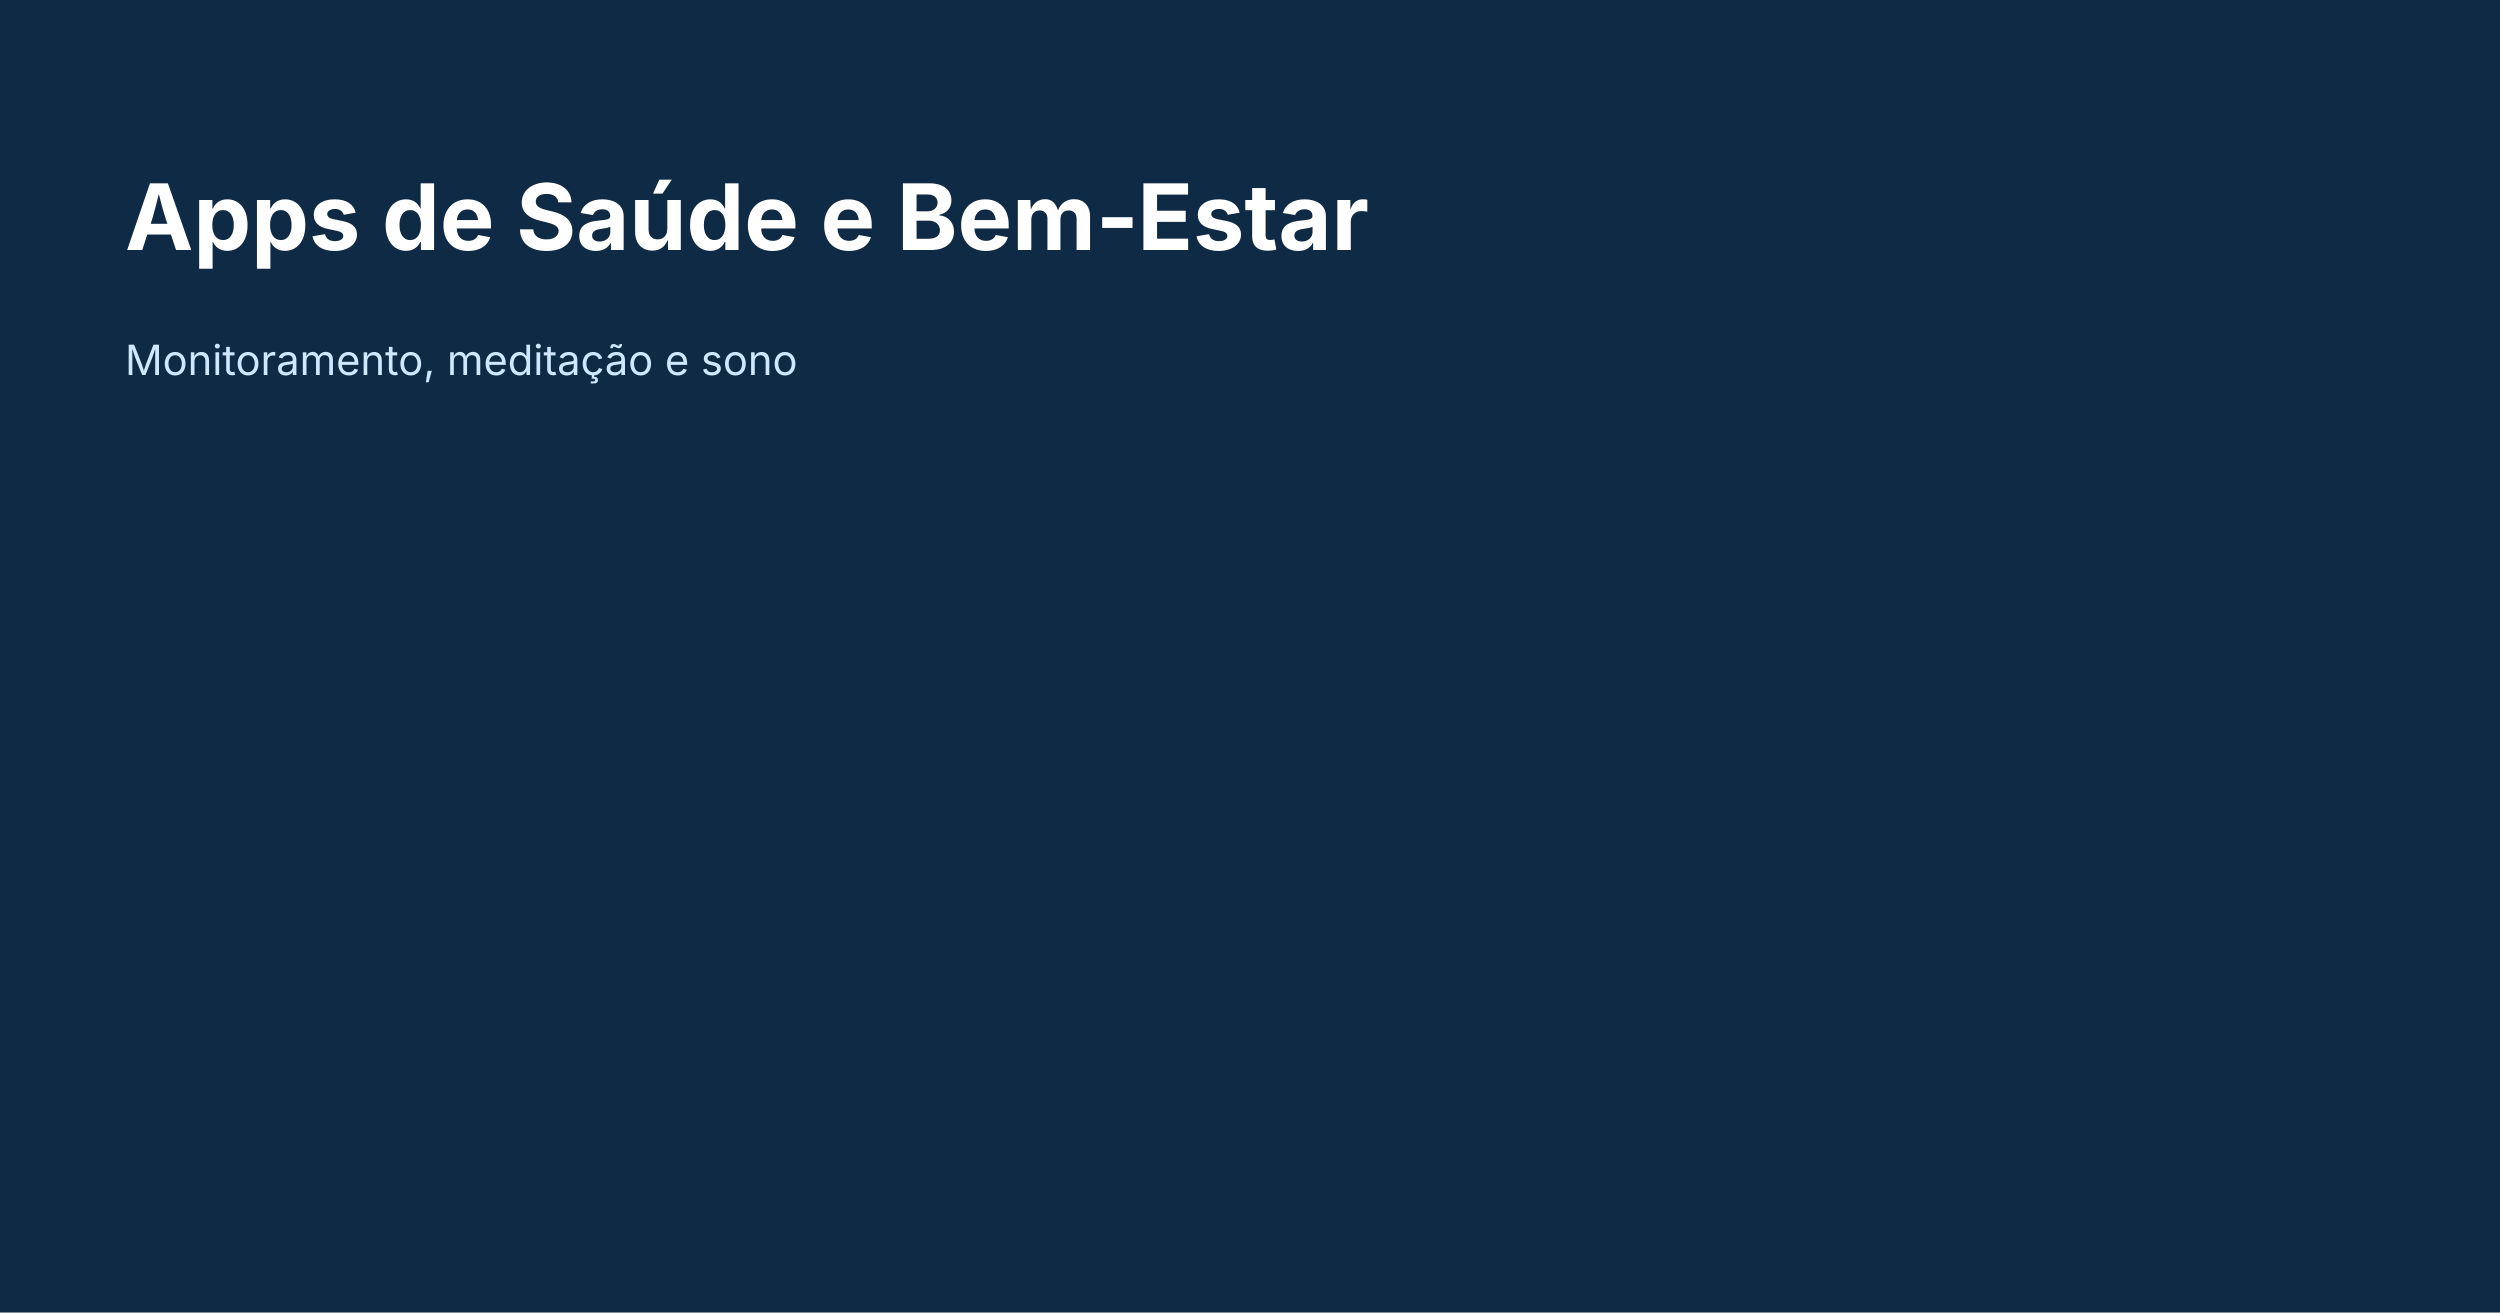
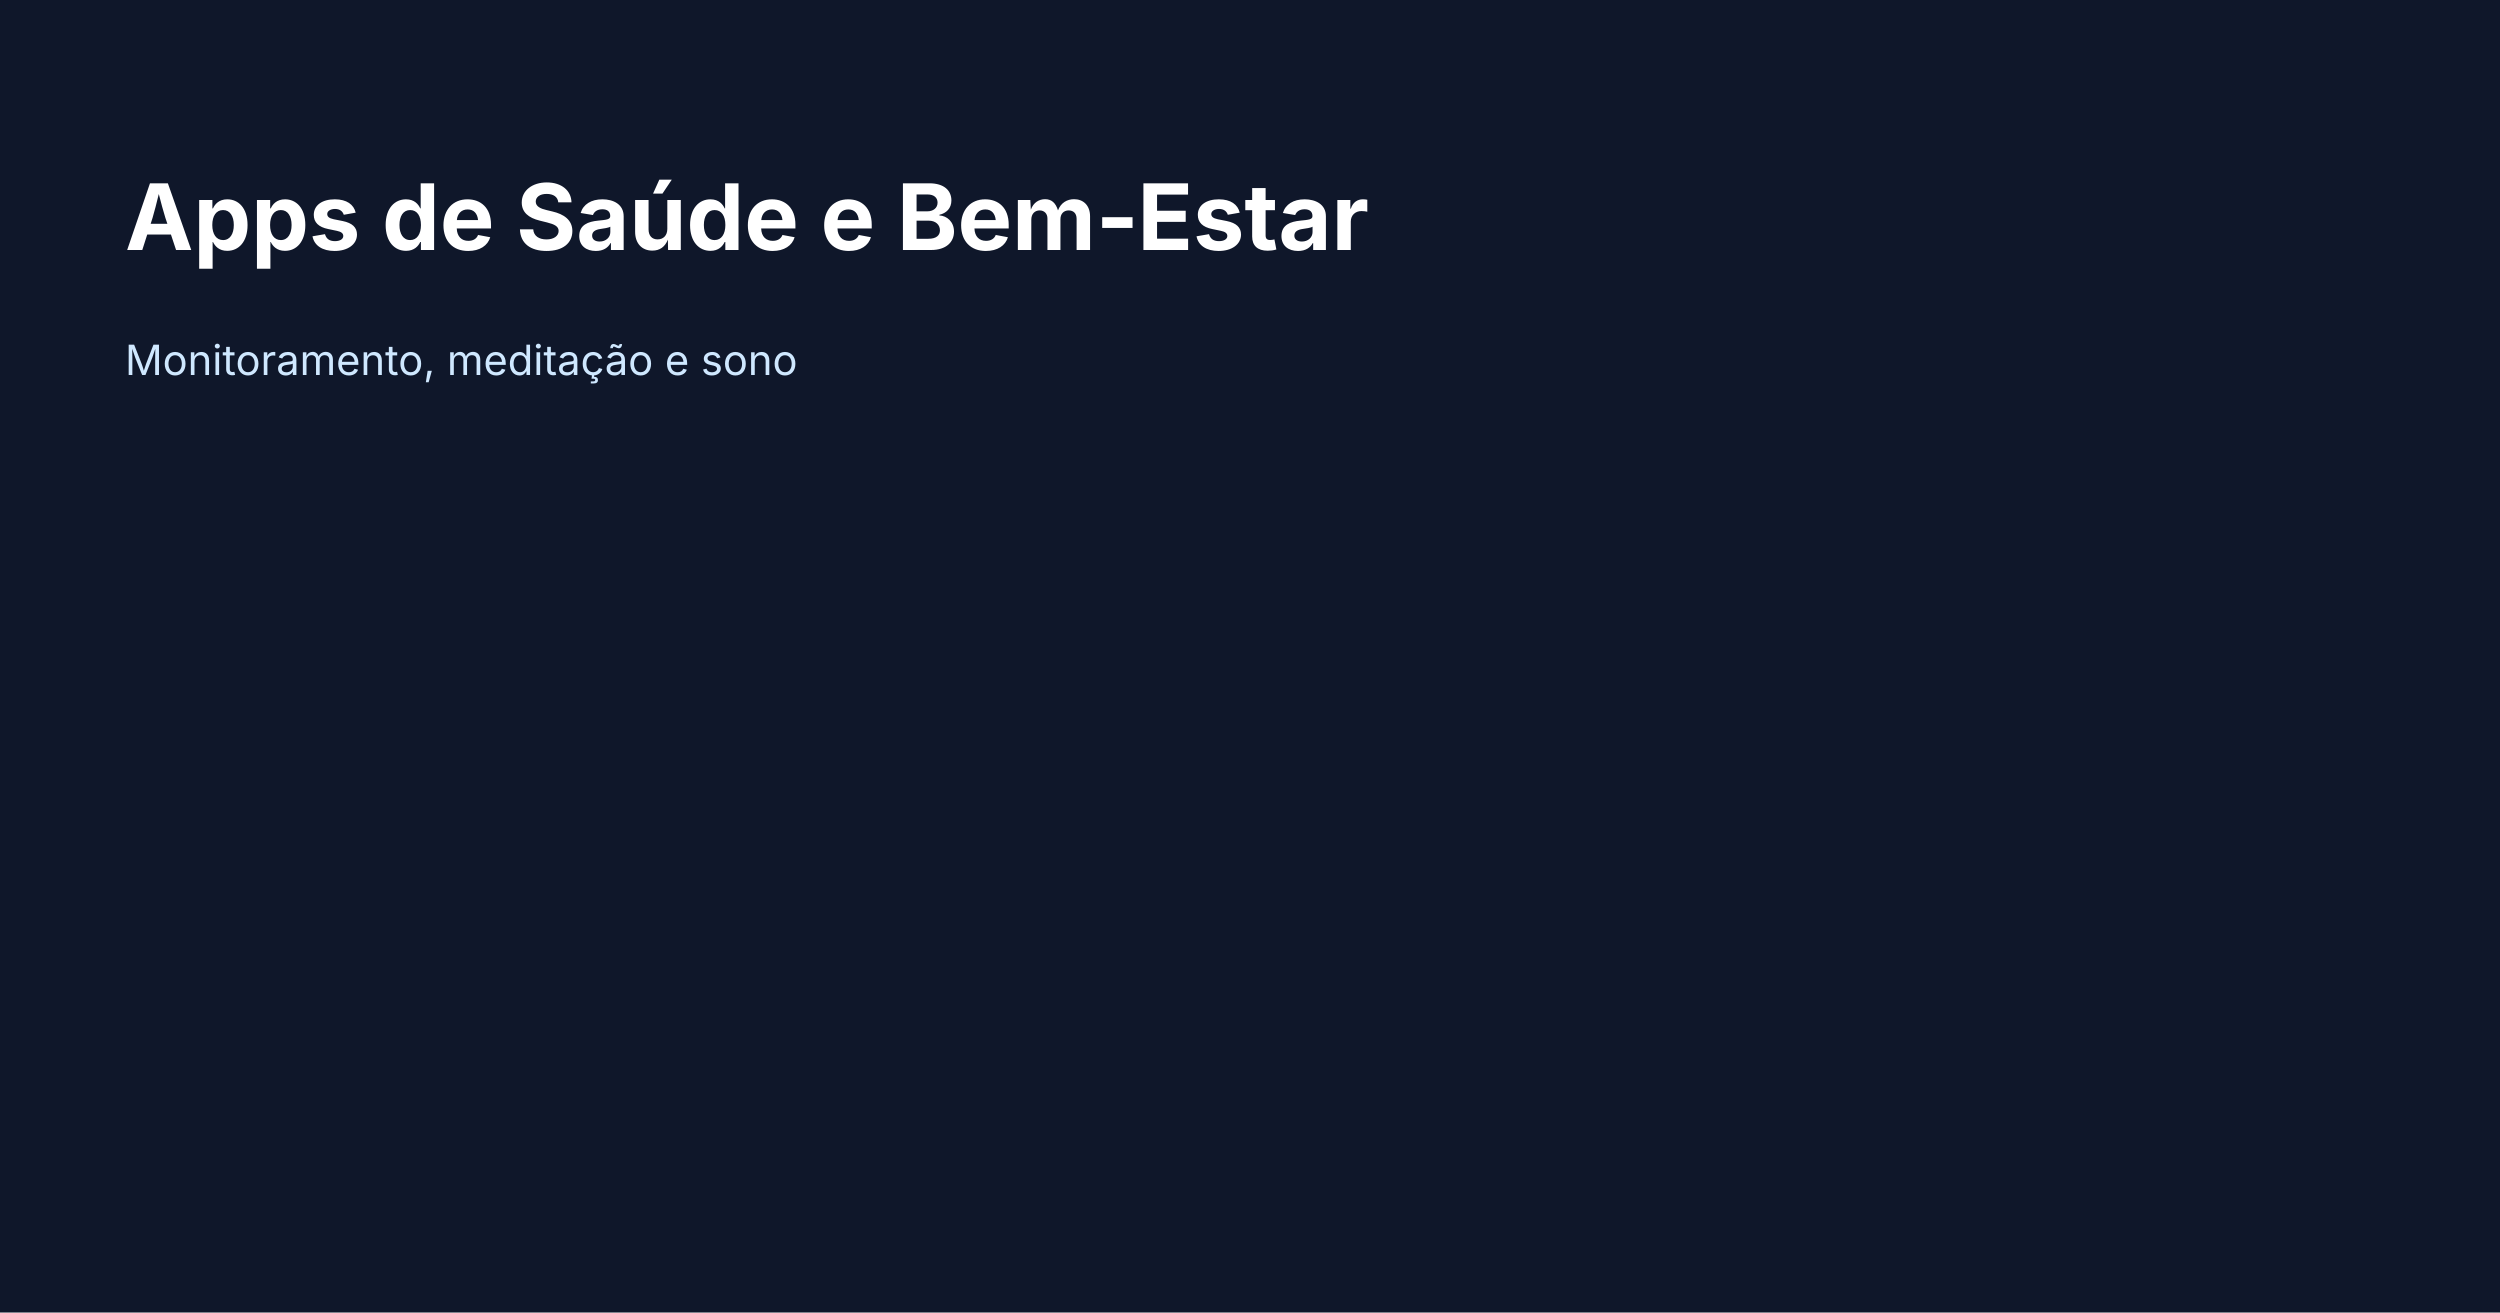
<svg xmlns="http://www.w3.org/2000/svg" width="1200" height="630" viewBox="0 0 1200 630">
-   <rect width="1200" height="630" fill="#0F2A44" />
+   <rect width="1200" height="630" fill="#0F172A" />
  <text x="60" y="120" font-family="Inter, system-ui, Arial" font-size="44" fill="#fff" font-weight="700">Apps de Saúde e Bem‑Estar</text>
  <text x="60" y="180" font-family="Inter, system-ui, Arial" font-size="20" fill="#cfe8ff">Monitoramento, meditação e sono</text>
</svg>
